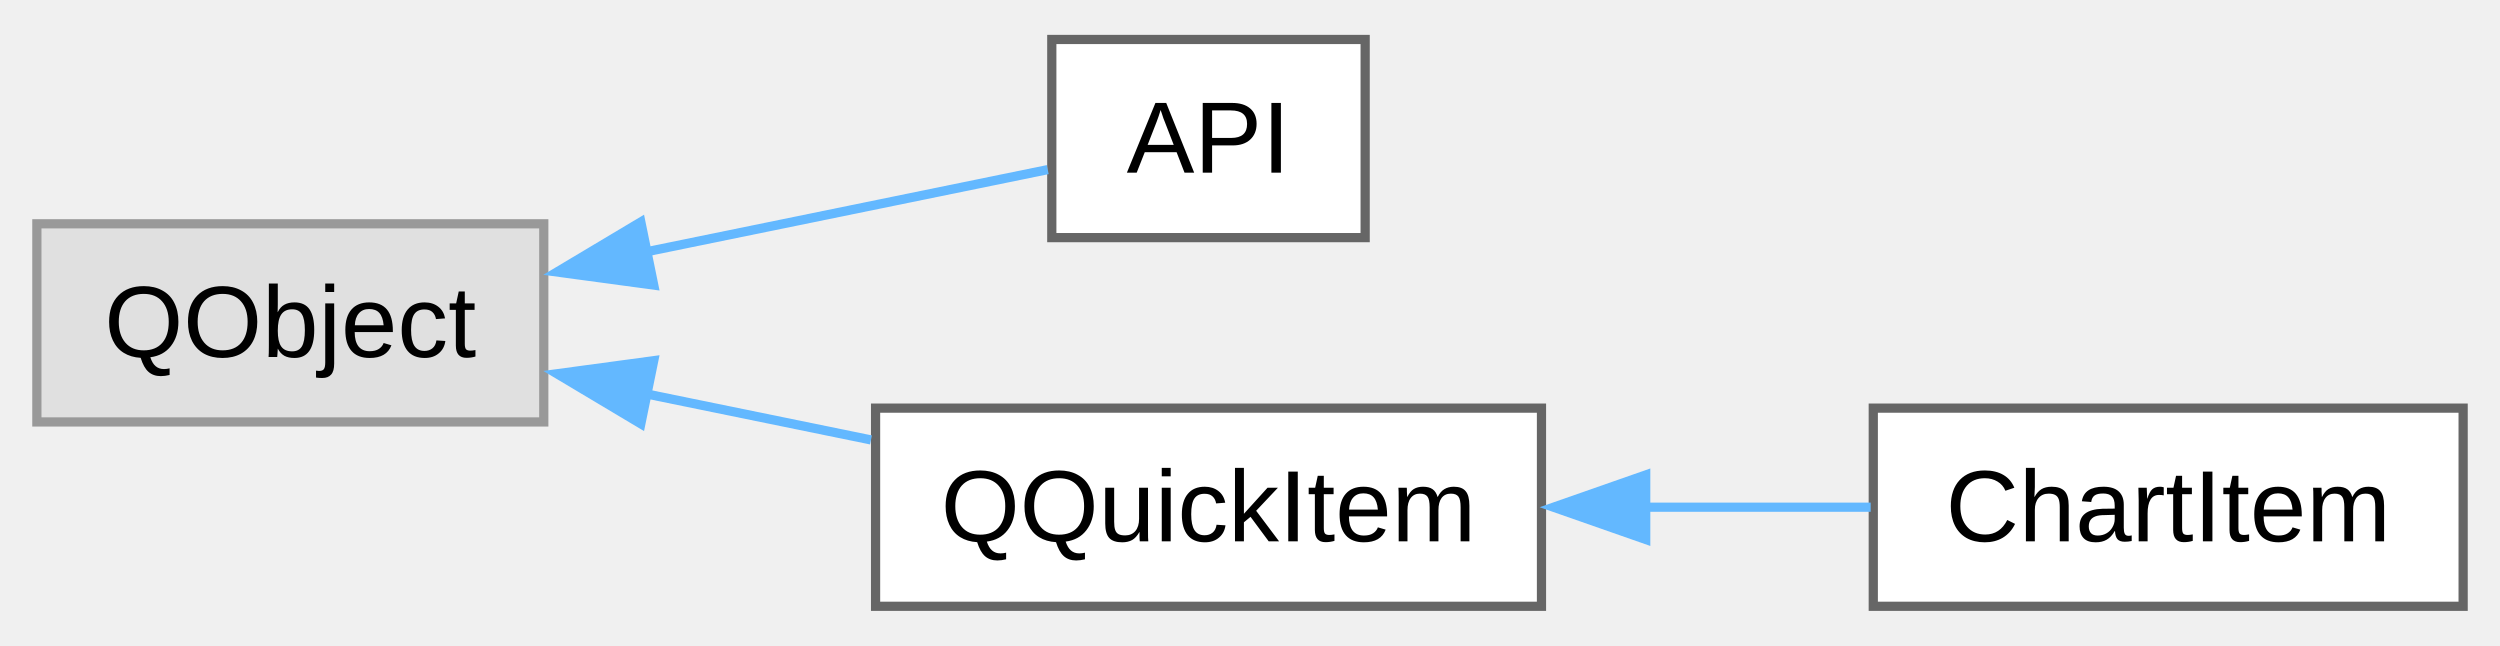
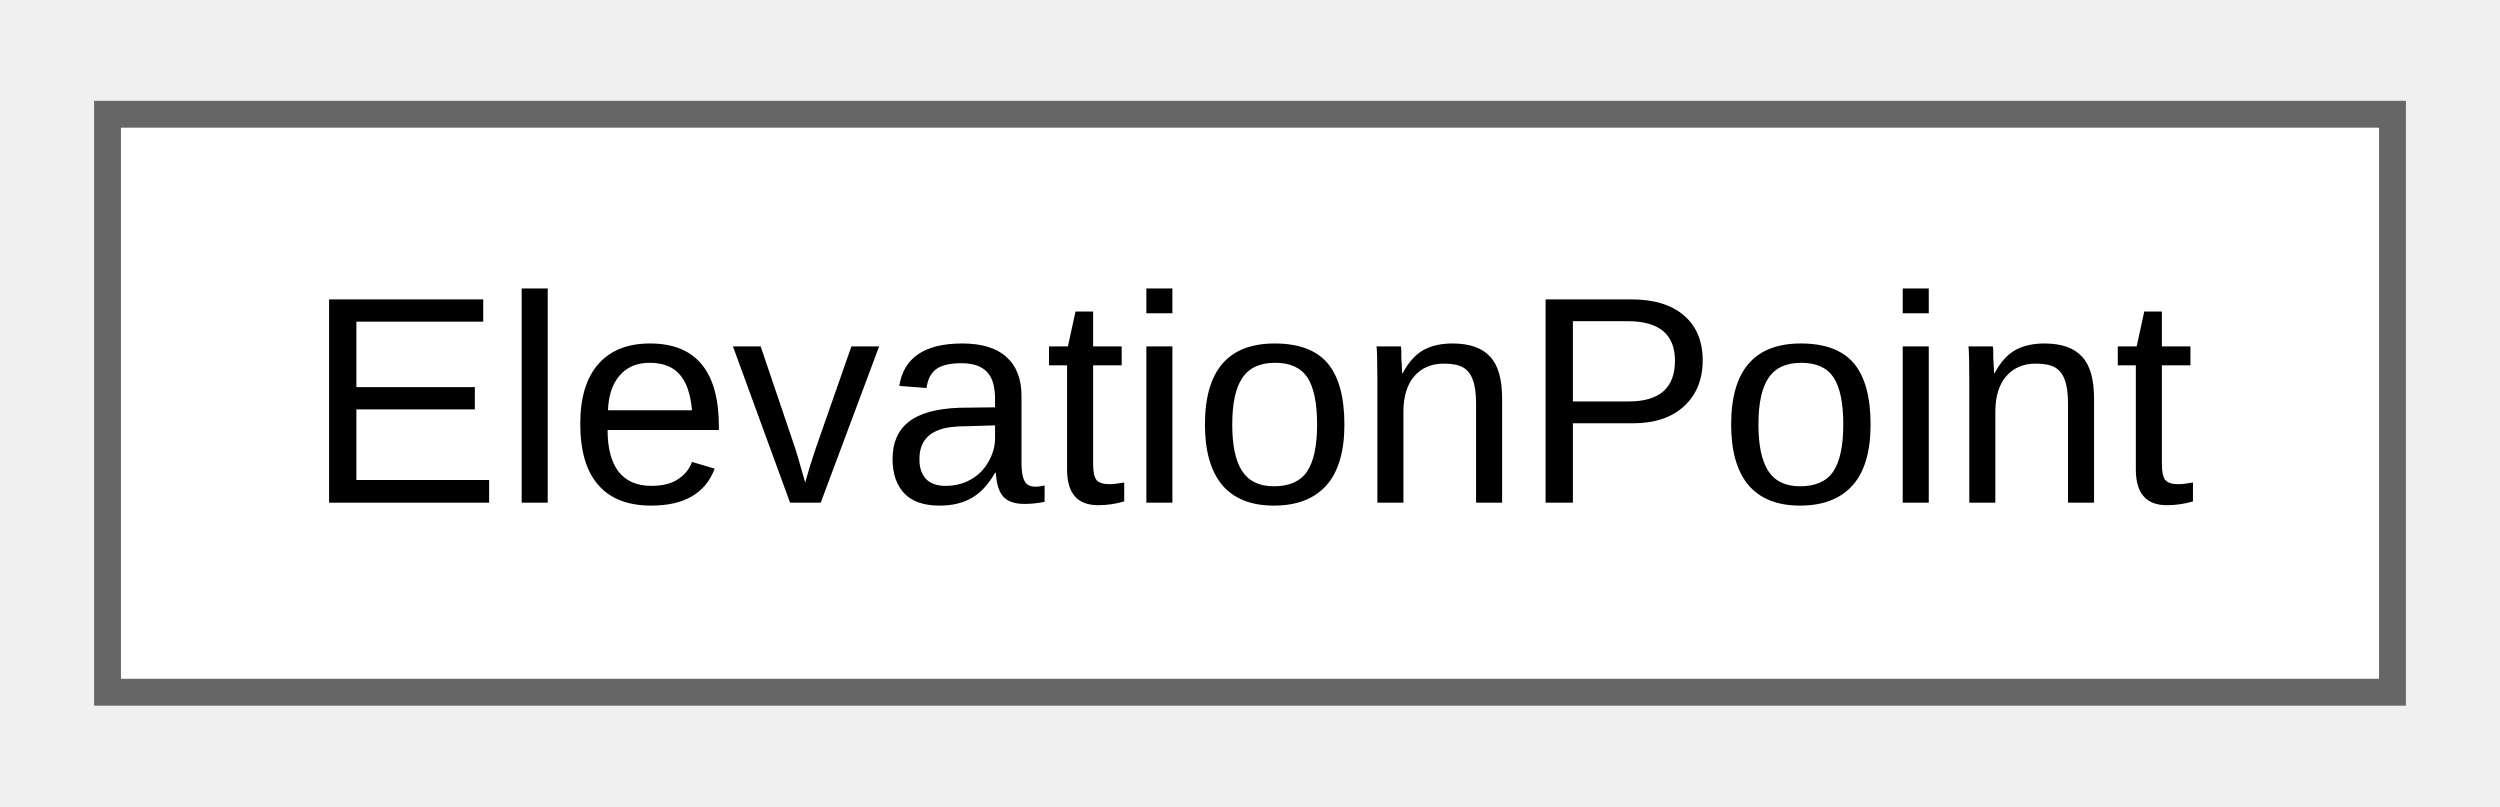
- <svg xmlns="http://www.w3.org/2000/svg" xmlns:xlink="http://www.w3.org/1999/xlink" width="271pt" height="70pt" viewBox="0.00 0.00 271.25 69.50">
-   <g id="graph0" class="graph" transform="scale(1 1) rotate(0) translate(4 65.5)">
+ <svg xmlns="http://www.w3.org/2000/svg" xmlns:xlink="http://www.w3.org/1999/xlink" width="93pt" height="30pt" viewBox="0.00 0.00 93.00 29.50">
+   <g id="graph0" class="graph" transform="scale(1 1) rotate(0) translate(4 25.5)">
    <g id="Node000000" class="node">
      <g id="a_Node000000">
-         <a xlink:title=" ">
-           <polygon fill="#e0e0e0" stroke="#999999" points="55,-41.5 0,-41.5 0,-20 55,-20 55,-41.5" />
-           <text text-anchor="middle" x="27.5" y="-27.05" font-family="Arial" font-size="11.00">QObject</text>
-         </a>
-       </g>
-     </g>
-     <g id="Node000001" class="node">
-       <g id="a_Node000001">
-         <a xlink:href="dc/d79/classElevationChart_1_1API.html" target="_top" xlink:title="Публичный интерфейс (C++) для виджета профиля высот.">
-           <polygon fill="white" stroke="#666666" points="144.12,-61.5 110.12,-61.5 110.12,-40 144.12,-40 144.12,-61.5" />
-           <text text-anchor="middle" x="127.12" y="-47.05" font-family="Arial" font-size="11.00">API</text>
-         </a>
-       </g>
-     </g>
-     <g id="edge1_Node000000_Node000001" class="edge">
-       <g id="a_edge1_Node000000_Node000001">
-         <a xlink:title=" ">
-           <path fill="none" stroke="#63b8ff" d="M66.07,-38.45C81.16,-41.54 97.76,-44.94 109.68,-47.38" />
-           <polygon fill="#63b8ff" stroke="#63b8ff" points="66.93,-34.85 56.43,-36.27 65.53,-41.7 66.93,-34.85" />
-         </a>
-       </g>
-     </g>
-     <g id="Node000002" class="node">
-       <g id="a_Node000002">
-         <a xlink:href="d7/d4d/classQQuickItem.html" target="_top" xlink:title=" ">
-           <polygon fill="white" stroke="#666666" points="163.25,-21.5 91,-21.5 91,0 163.25,0 163.25,-21.5" />
-           <text text-anchor="middle" x="127.12" y="-7.05" font-family="Arial" font-size="11.00">QQuickItem</text>
-         </a>
-       </g>
-     </g>
-     <g id="edge2_Node000000_Node000002" class="edge">
-       <g id="a_edge2_Node000000_Node000002">
-         <a xlink:title=" ">
-           <path fill="none" stroke="#63b8ff" d="M66.04,-23.06C74.07,-21.41 82.54,-19.68 90.5,-18.05" />
-           <polygon fill="#63b8ff" stroke="#63b8ff" points="65.53,-19.8 56.43,-25.23 66.93,-26.65 65.53,-19.8" />
-         </a>
-       </g>
-     </g>
-     <g id="Node000003" class="node">
-       <g id="a_Node000003">
-         <a xlink:href="d1/d7c/classElevationChart_1_1ChartItem.html" target="_top" xlink:title=" ">
-           <polygon fill="white" stroke="#666666" points="263.25,-21.5 199.25,-21.5 199.25,0 263.25,0 263.25,-21.5" />
-           <text text-anchor="middle" x="231.25" y="-7.05" font-family="Arial" font-size="11.00">ChartItem</text>
-         </a>
-       </g>
-     </g>
-     <g id="edge3_Node000002_Node000003" class="edge">
-       <g id="a_edge3_Node000002_Node000003">
-         <a xlink:title=" ">
-           <path fill="none" stroke="#63b8ff" d="M174.34,-10.75C182.68,-10.75 191.19,-10.75 198.97,-10.75" />
-           <polygon fill="#63b8ff" stroke="#63b8ff" points="174.56,-7.25 164.56,-10.75 174.56,-14.25 174.56,-7.25" />
+         <a xlink:href="dd/d95/classElevationChart_1_1ElevationPoint.html" target="_top" xlink:title="Точка профиля высот.">
+           <polygon fill="white" stroke="#666666" points="85,-21.5 0,-21.5 0,0 85,0 85,-21.5" />
+           <text text-anchor="middle" x="42.5" y="-7.05" font-family="Arial" font-size="11.00">ElevationPoint</text>
        </a>
      </g>
    </g>
  </g>
</svg>
